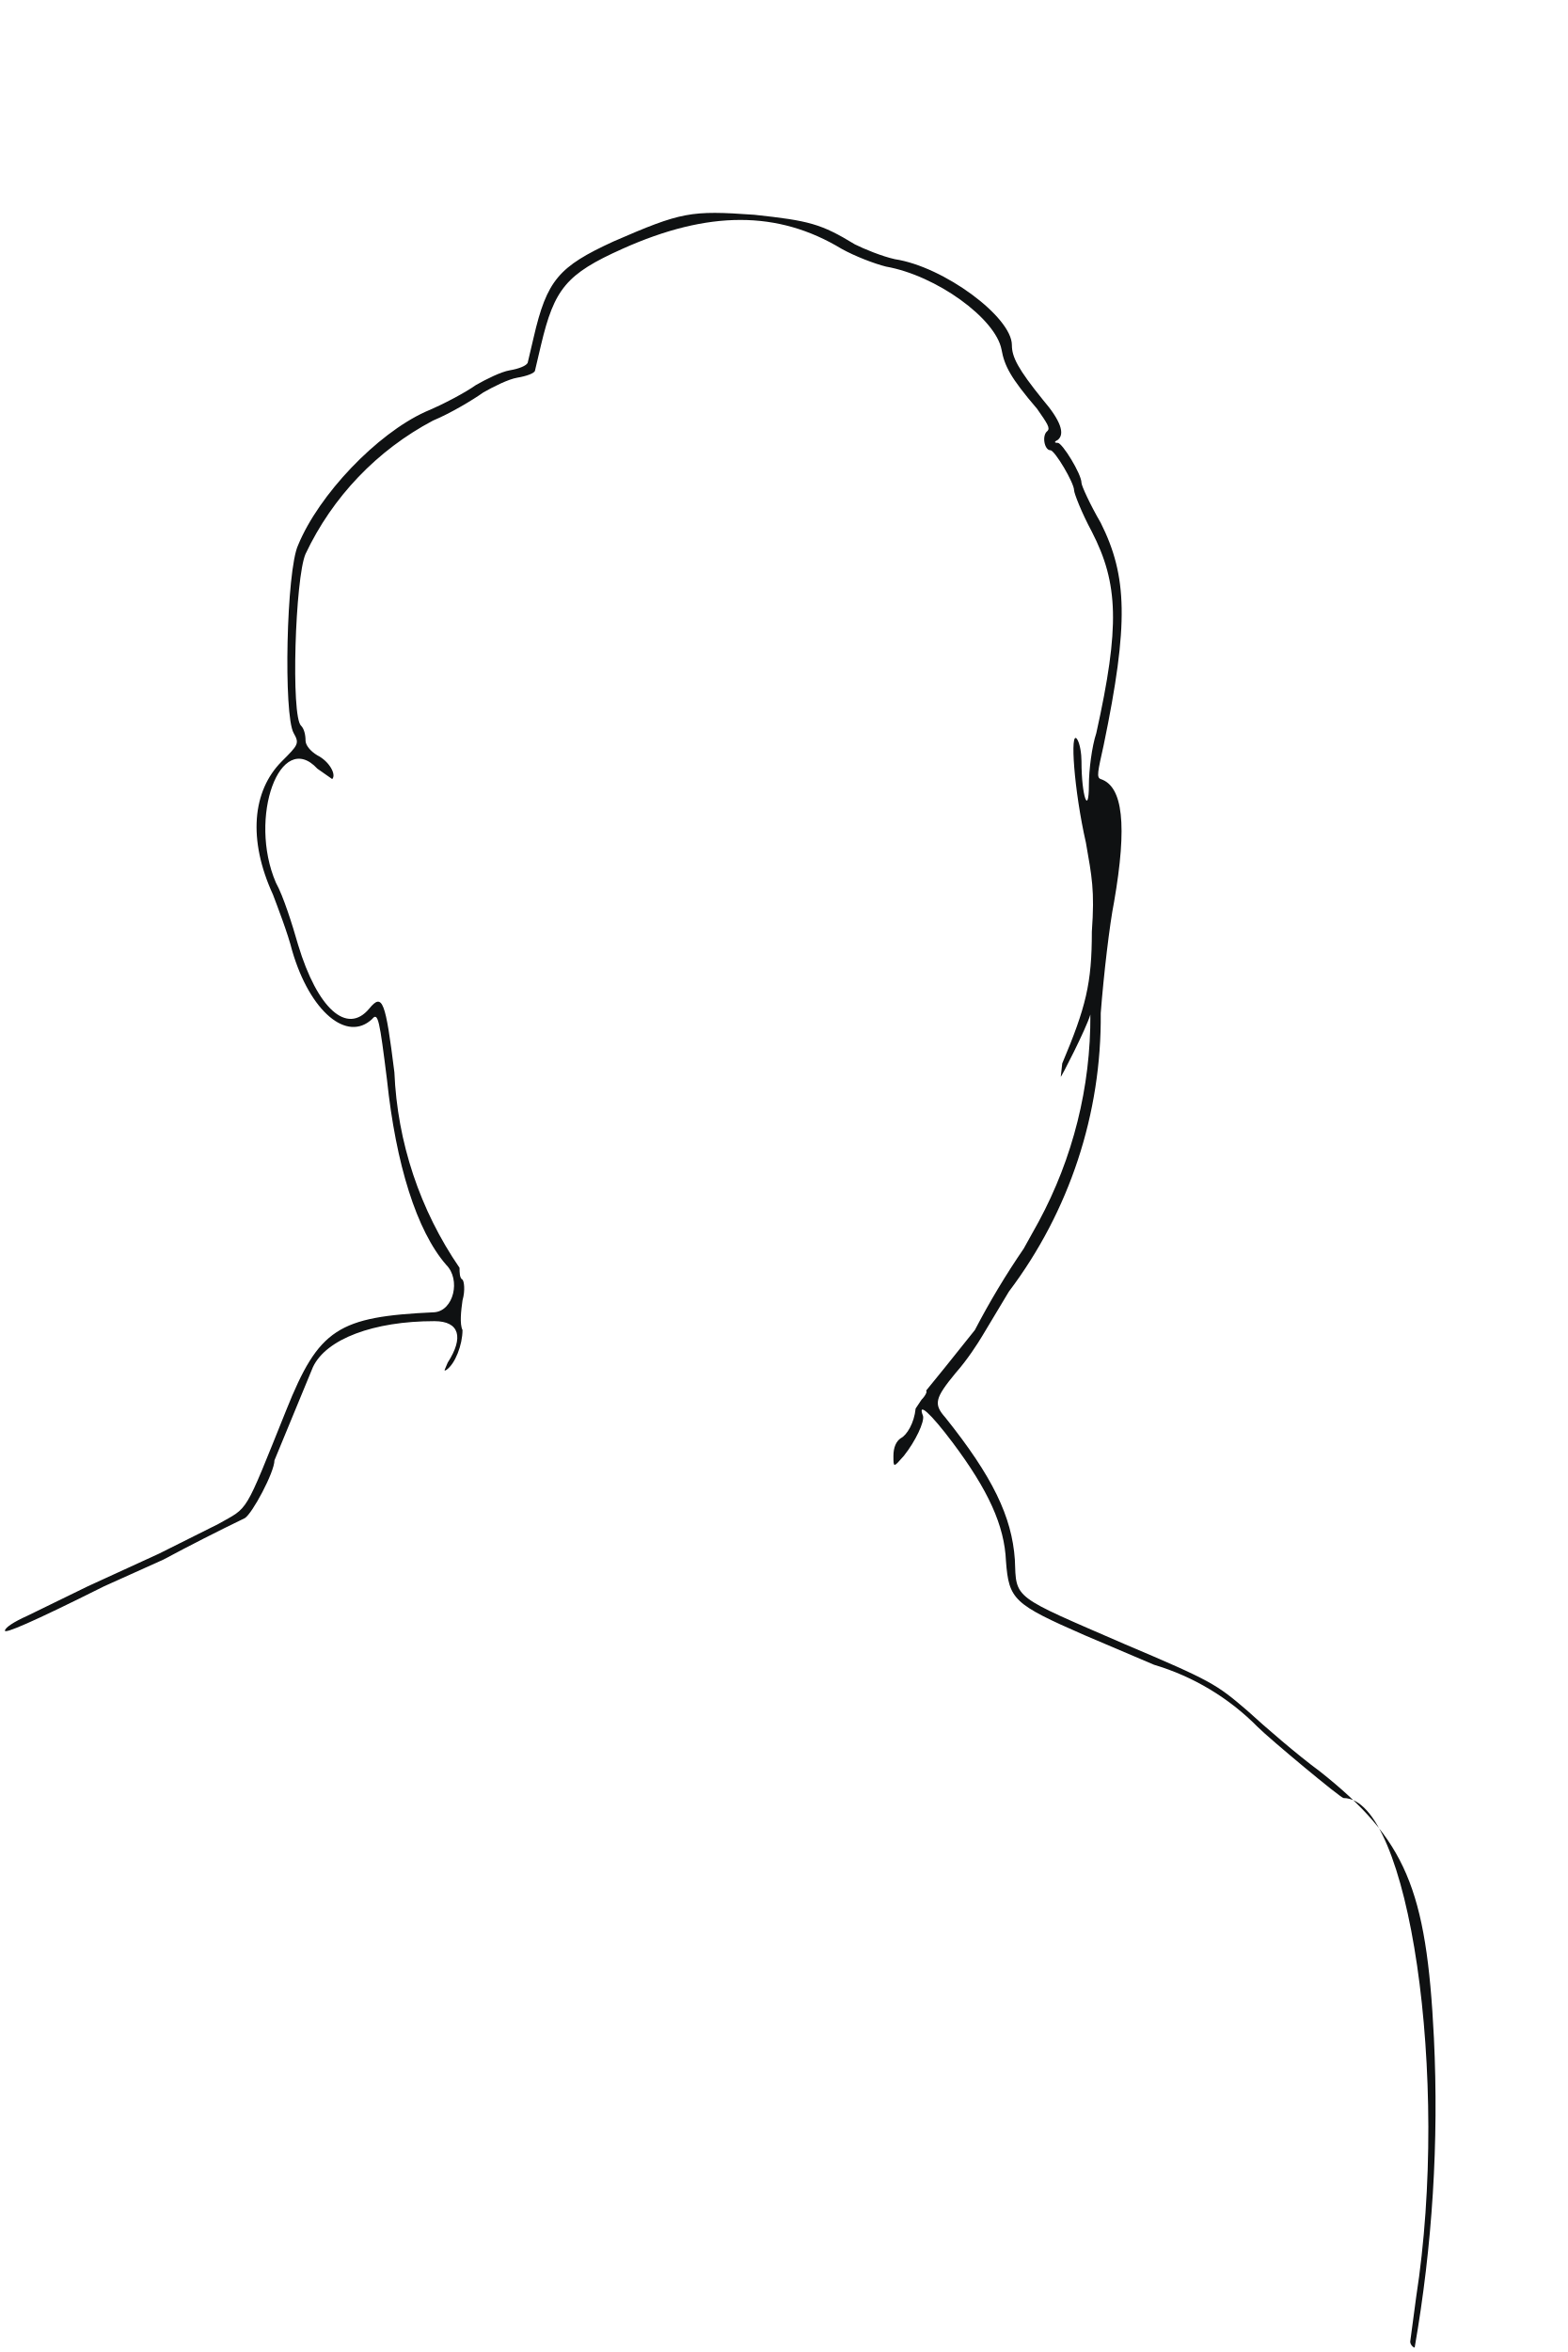
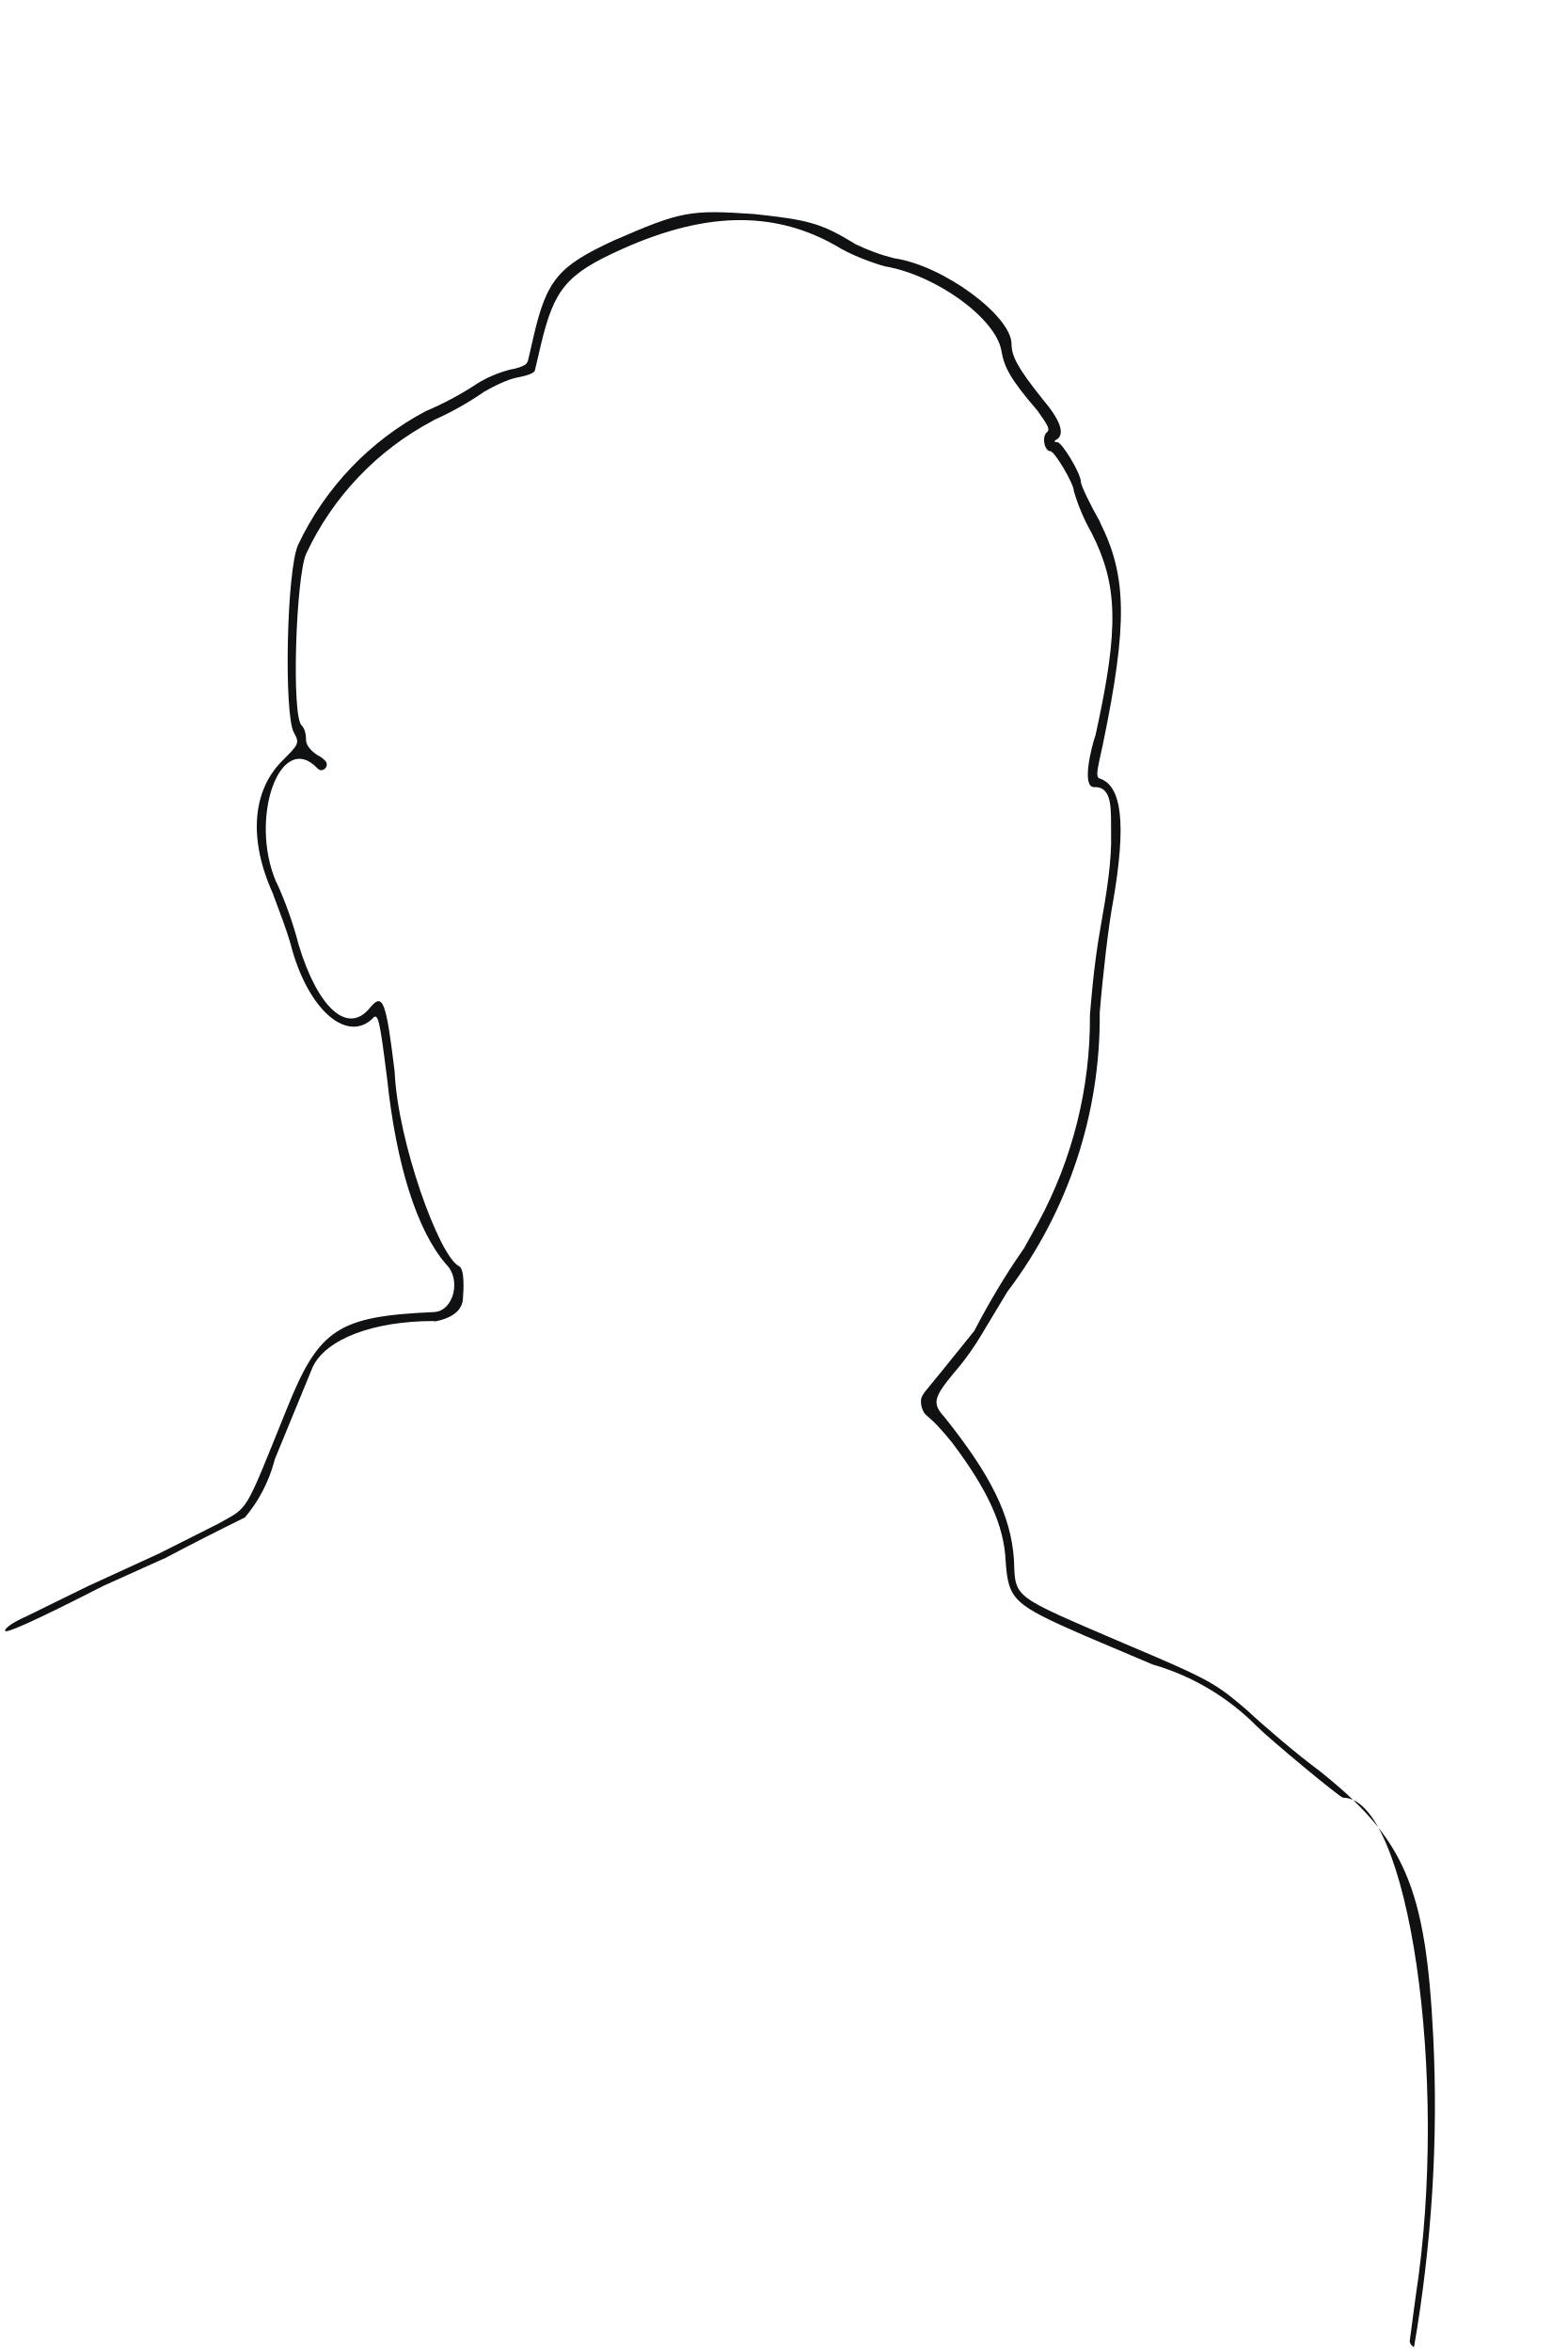
- <svg xmlns="http://www.w3.org/2000/svg" xml:space="preserve" width="400" height="600" viewBox="0 0 105.8 158.8">
-   <path fill="#0f1112" stroke-width=".3" d="m95.2 158.1.4-3c2.3-14.8-.5-33.7-4.9-33.7-.2 0-5-4-5.8-4.8a16.4 16.4 0 0 0-7-4.2l-4.7-2c-4.8-2.1-5.1-2.4-5.3-5-.1-2.4-1.2-4.8-3.6-8-1.5-2-2.4-2.8-2-1.8.1.4-.5 1.7-1.3 2.7-.7.8-.7.8-.7 0 0-.6.2-1 .5-1.2.4-.2.9-1 1-2l.4-.6c.3-.3.4-.6.3-.6l1.3-1.6 2-2.5a53.4 53.4 0 0 1 3.3-5.5l1-1.8a29.1 29.1 0 0 0 3.5-14c-.3 1-2 4.3-2 4.2l.1-.9c1.6-3.8 2-5.4 2-8.9.2-2.8 0-3.7-.4-6-.8-3.5-1.1-7.7-.6-7 .2.3.3 1 .3 1.5 0 2.4.5 3.7.5 1.6 0-1 .2-2.6.5-3.5 1.6-7.2 1.5-10.1-.3-13.6-.7-1.3-1.2-2.6-1.2-2.8 0-.5-1.3-2.7-1.6-2.7-.4 0-.6-1-.2-1.3.2-.2 0-.5-.7-1.5-1.8-2.1-2.2-2.9-2.4-4-.4-2.1-4.4-5-7.8-5.6-.8-.2-2.1-.7-3-1.2-4.3-2.6-9-2.6-14.8 0-3.8 1.7-4.6 2.7-5.5 6.5l-.4 1.7c0 .2-.6.4-1.2.5-.6.1-1.6.6-2.3 1-.7.5-2.2 1.4-3.4 1.9a19.7 19.7 0 0 0-8.6 9c-.7 1.6-1 11-.3 11.6.2.2.3.6.3 1 0 .3.3.7.8 1 .8.4 1.3 1.3 1 1.6l-1-.7c-2.5-2.7-4.7 3.3-2.8 7.7.5.9 1.1 2.8 1.5 4.2 1.3 4.3 3.3 6.1 4.8 4.3.9-1.1 1.1-.5 1.7 4.3A25.2 25.2 0 0 0 31 85.6c0 .3 0 .7.2.8.1.1.2.7 0 1.4-.1.7-.2 1.6 0 2 0 1-.5 2.3-1.1 2.7-.2.1-.1 0 .1-.5 1.1-1.7.8-2.8-.9-2.8-4.1 0-7.3 1.2-8.2 3.1l-2.6 6.3c0 .8-1.5 3.6-2 3.9a151.3 151.3 0 0 0-5.5 2.8l-4 1.8c-5 2.5-6.7 3.2-6.7 3 0-.2.6-.6 1.5-1l4.1-2 4.8-2.2 4-2c2.1-1.2 1.7-.5 4.6-7.7 2.2-5.5 3.5-6.3 10-6.6 1.3-.1 1.8-2.2.8-3.2-2-2.3-3.4-6.8-4-12.5-.5-4-.6-4.6-1-4.1-1.7 1.6-4.2-.5-5.4-4.6-.3-1.2-1-3-1.3-3.8-1.7-3.7-1.4-7 .6-9 1.1-1.1 1.2-1.2.8-1.9-.7-1.2-.5-11 .3-12.7 1.4-3.4 5.3-7.5 8.6-9 1.2-.5 2.7-1.3 3.4-1.8.7-.4 1.7-.9 2.3-1 .6-.1 1.1-.3 1.2-.5l.4-1.7c.9-3.9 1.7-4.8 5.4-6.5 4.6-2 5.2-2.1 9.5-1.8 3.7.4 4.5.6 6.8 2 .6.3 1.8.8 2.7 1 3.3.5 7.9 3.9 7.9 5.8 0 .8.4 1.6 2.1 3.7 1.2 1.4 1.5 2.3 1 2.7-.2.1-.3.2 0 .2S73 32 73 32.6c0 .2.6 1.5 1.3 2.7 1.8 3.6 1.9 6.8.2 15-.4 1.8-.5 2.2-.2 2.3 1.5.5 1.8 3.1.9 8.3-.3 1.5-.7 4.9-.9 7.5a30.7 30.7 0 0 1-6.2 18.8l-1.8 3c-.3.5-1 1.6-1.8 2.5-1.4 1.7-1.5 2.1-.7 3 3.2 4 4.5 6.7 4.7 9.6.1 2.7-.2 2.4 7.4 5.7 5.9 2.5 6.2 2.7 8.3 4.5 1.2 1.1 3.4 3 4.9 4.1 5.8 4.6 7.2 7.9 7.7 18a95 95 0 0 1-1.3 20.9c-.1 0-.3-.2-.3-.4z" />
+ <svg xmlns="http://www.w3.org/2000/svg" xml:space="preserve" style="enable-background:new 0 0 400 600" viewBox="0 0 400 600">
+   <path d="m111 337.1-.4-.1c-15.4 0-27.4 4.6-30.8 11.7l-9.7 23.6-.1.4a37.2 37.2 0 0 1-7.5 14.4l-.2.1a797 797 0 0 0-20.6 10.5h-.1l-15.1 6.8C7.7 414.1 1.3 416.8 1.3 416c0-.8 2.3-2.3 5.7-3.8l15.5-7.6 18.1-8.3 15.1-7.6c7.9-4.5 6.4-1.9 17.4-29.1 8.3-20.8 13.2-23.8 37.8-24.9 4.9-.4 6.8-8.3 3-12.1-7.6-8.7-12.8-25.7-15.1-47.2-1.9-15.1-2.3-17.4-3.8-15.5-6.4 6-15.9-1.9-20.4-17.4-1.1-4.5-3.8-11.3-4.9-14.3v-.1c-6.4-14-5.3-26.4 2.3-34 4.2-4.2 4.5-4.5 3-7.2-2.6-4.5-1.9-41.6 1.1-48a74.8 74.8 0 0 1 32.5-34 82.5 82.5 0 0 0 12.8-6.8l.1-.1a31 31 0 0 1 8.6-3.7c1.9-.3 3.5-.9 4.2-1.5l.4-.7 1.4-6.1c3.4-14.7 6.4-18.1 20.4-24.6 17.4-7.6 19.6-7.9 35.9-6.8 13.9 1.5 17 2.3 25.6 7.5l.1.1a51 51 0 0 0 10.1 3.7h.1c12.5 1.9 29.8 14.7 29.8 21.9 0 3 1.5 6 7.9 14 4.5 5.3 5.7 8.7 3.8 10.2-.8.4-1.1.8 0 .8s6 7.9 6 10.2c0 .8 2.3 5.6 4.9 10.2v.1c6.8 13.6 7.1 25.7.7 56.6-1.5 6.8-1.9 8.3-.8 8.7 5.7 1.9 6.8 11.7 3.4 31.4-1.1 5.7-2.6 18.5-3.4 28.3v.1a116 116 0 0 1-23.4 70.9l-.1.1-6.8 11.3c-1.1 1.9-3.8 6-6.8 9.4-5.3 6.4-5.7 7.9-2.6 11.3 12.1 15.1 17 25.3 17.8 36.3.4 10.2-.8 9.1 28 21.5 22.3 9.4 23.4 10.2 31.4 17 4.5 4.2 12.8 11.3 18.5 15.5 21.9 17.4 27.2 29.8 29.1 68 1.3 26.4-.4 52.9-4.9 79-.4 0-1.1-.8-1.1-1.5l1.5-11.3c8.7-55.9-1.9-127.3-18.5-127.3-.8 0-18.9-15.1-21.9-18.1a61.1 61.1 0 0 0-26.4-15.8h-.1l-17.7-7.5c-18.1-7.9-19.3-9.1-20-18.9-.4-9.1-4.5-18.1-13.6-30.2-4.5-5.6-6.1-6.5-7-7.4a5.5 5.5 0 0 1-1-3.6c.1-.9.7-1.6 1.1-2.2l.1-.1 4.9-6 7.5-9.3.1-.2c3.7-7.1 7.8-14 12.4-20.6l.1-.1 3.7-6.7a109.5 109.5 0 0 0 13.2-52.9v-.1c.1-.7.8-11.8 2.7-22.3 1.6-9 2.9-17.1 2.7-24.1-.1-5.4.6-11.9-4.3-11.7-3.3.1-.8-10.1.4-13.5v-.1c6-27.2 5.6-38.1-1.1-51.3a50.6 50.6 0 0 1-4.5-10.6c0-1.9-4.9-10.2-6-10.2-1.5 0-2.3-3.8-.8-4.9.8-.8 0-1.9-2.6-5.6l-.1-.1c-6.8-7.9-8.3-10.9-9-15.1C254 81.2 239 70.3 226.1 68h-.1c-3-.8-7.9-2.6-11.3-4.5-16.2-9.8-34-9.8-55.9 0-14.3 6.4-17.4 10.2-20.8 24.5l-1.5 6.4c0 .8-2.3 1.5-4.5 1.9-2.3.4-6 2.2-8.6 3.7l-.1.1a80 80 0 0 1-12.7 7.1l-.1.1a73.6 73.6 0 0 0-32.4 34c-2.6 6-3.8 41.6-1.1 43.8.8.8 1.1 2.3 1.1 3.8 0 1.1 1.1 2.6 3 3.8a6 6 0 0 1 1.8 1.3c1.3 1.2-.3 3.2-1.7 2.2l-.2-.2c-9.4-9.9-17.6 12.6-10.5 29.1l.1.1a95.5 95.5 0 0 1 5.6 15.8c4.9 16.2 12.5 23 18.1 16.2 3.4-4.2 4.2-1.9 6.4 16.2v.1c.8 17.7 11.3 46.9 16.4 49.5 1.5.7 1.2 5.9 1 8.6-.4 3.4-3.9 4.9-7.1 5.5z" style="fill:#0f1112" />
</svg>
